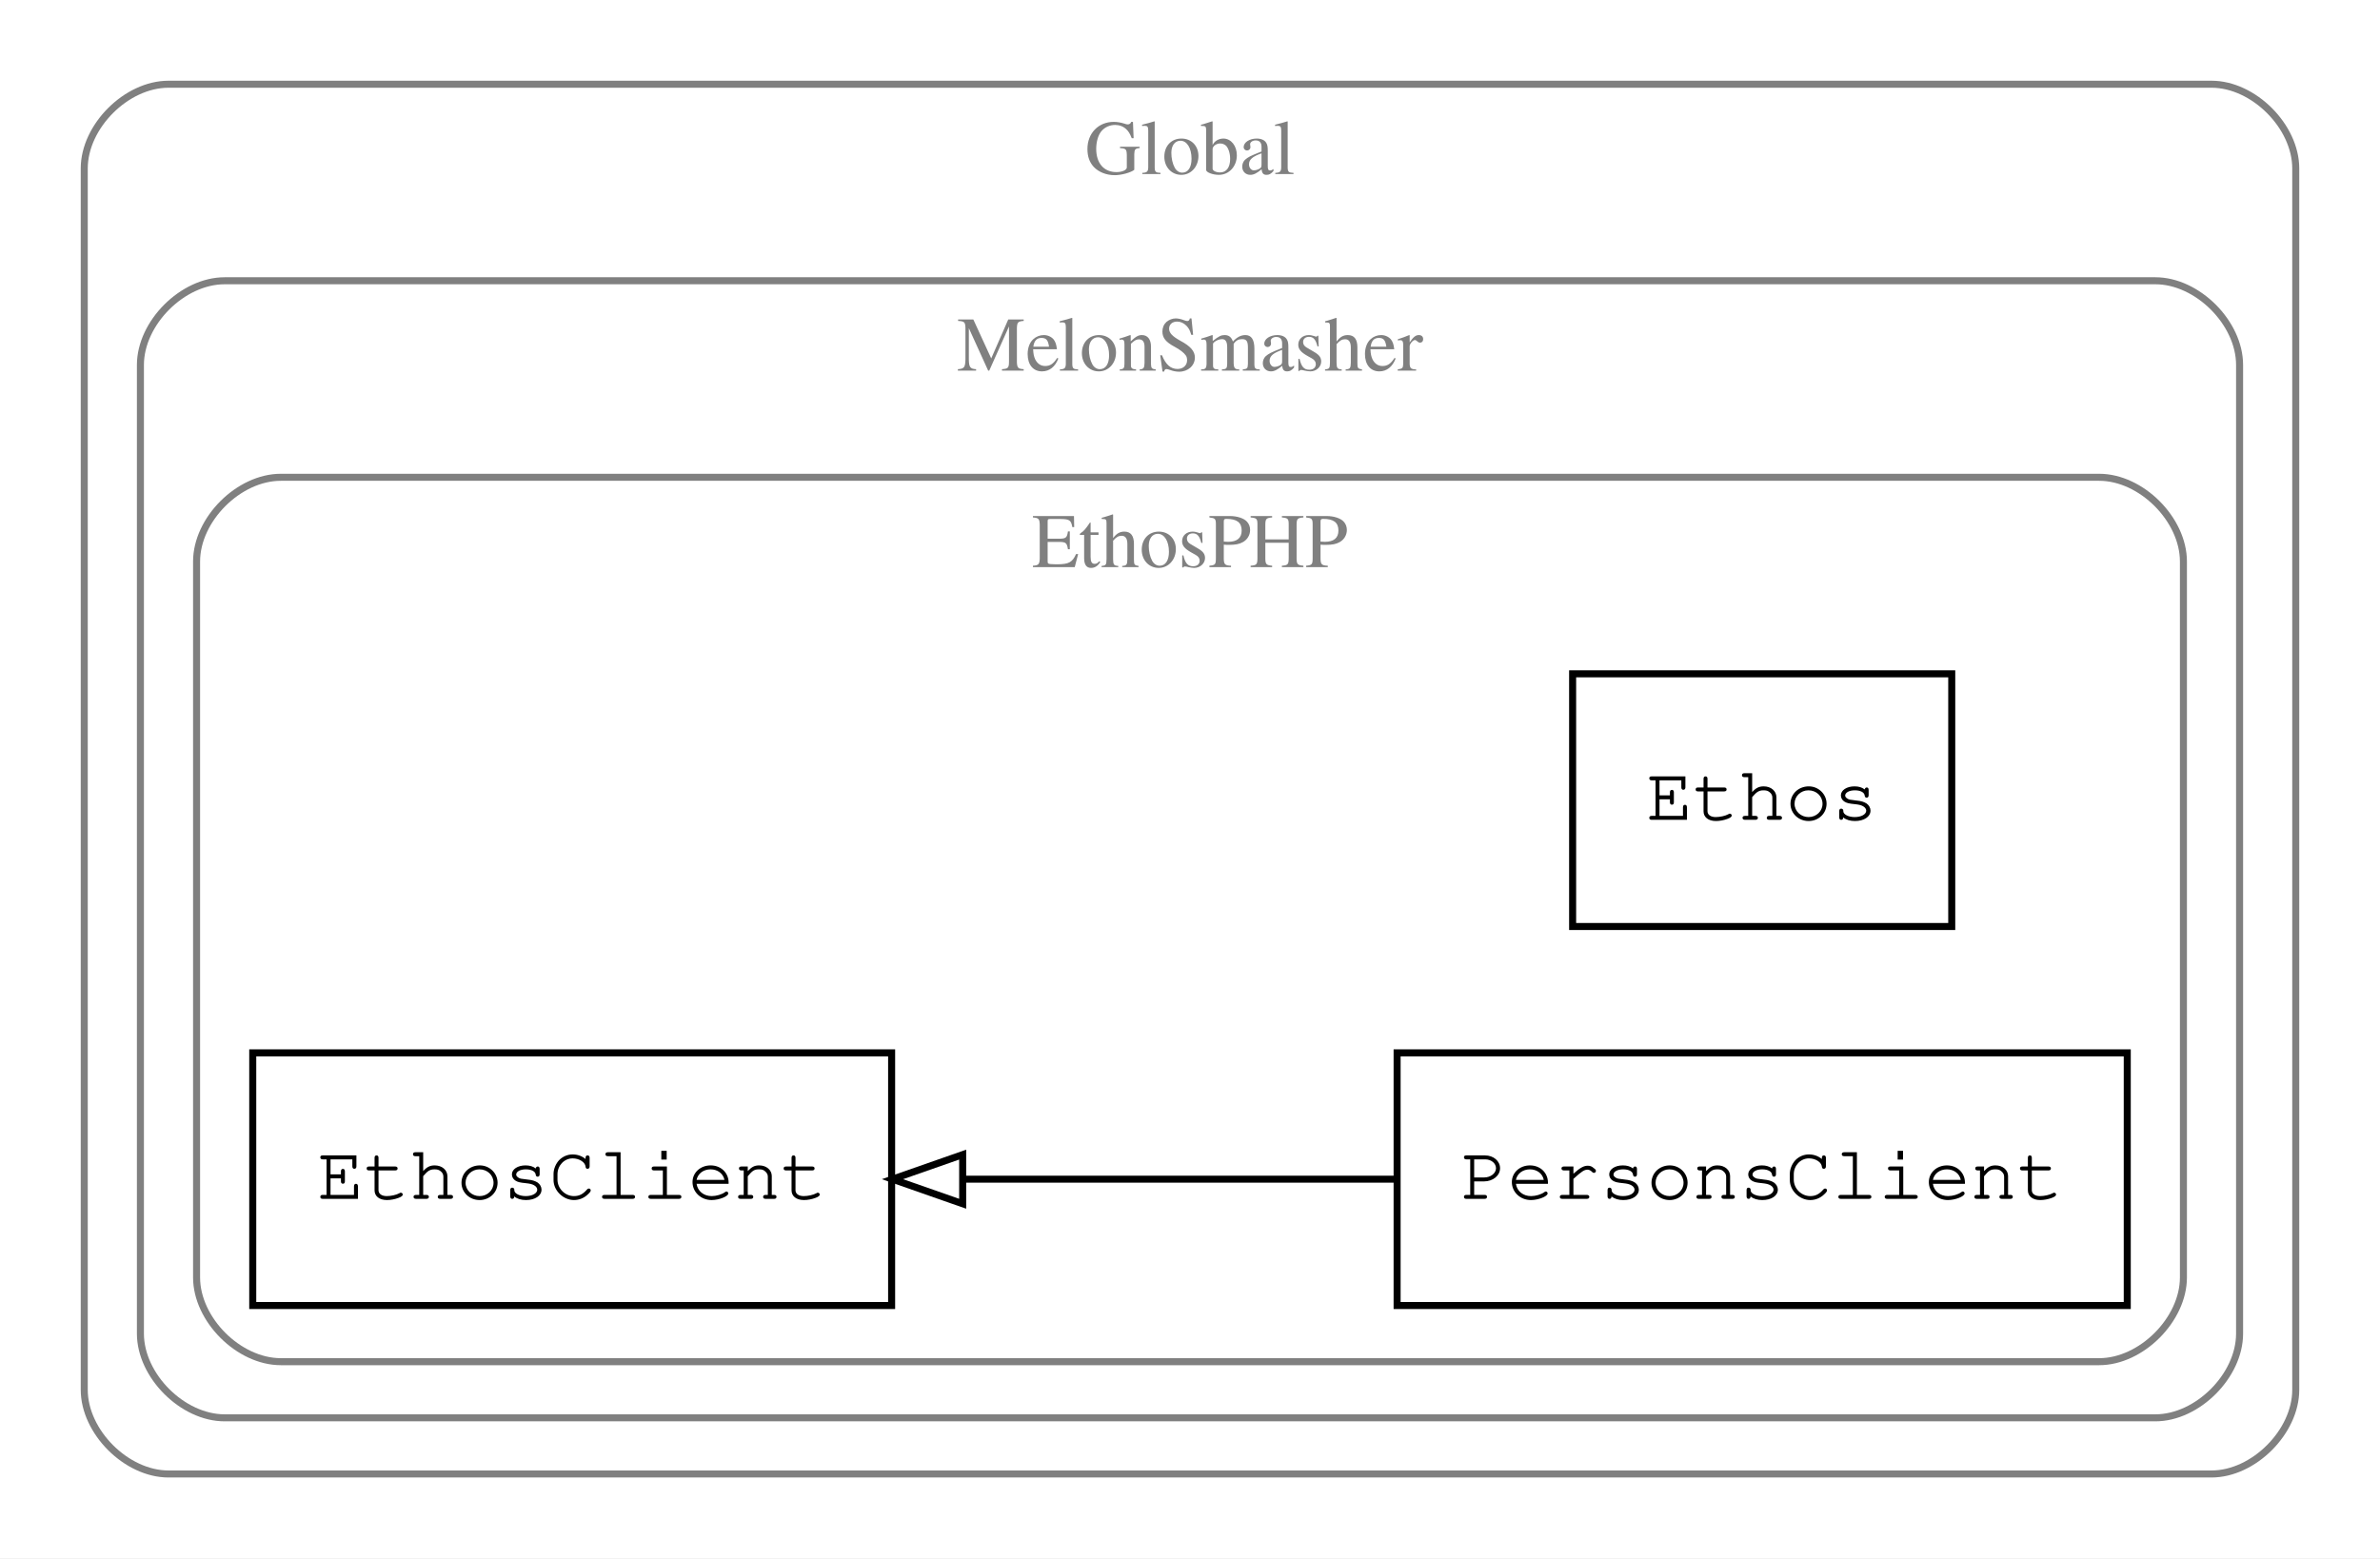
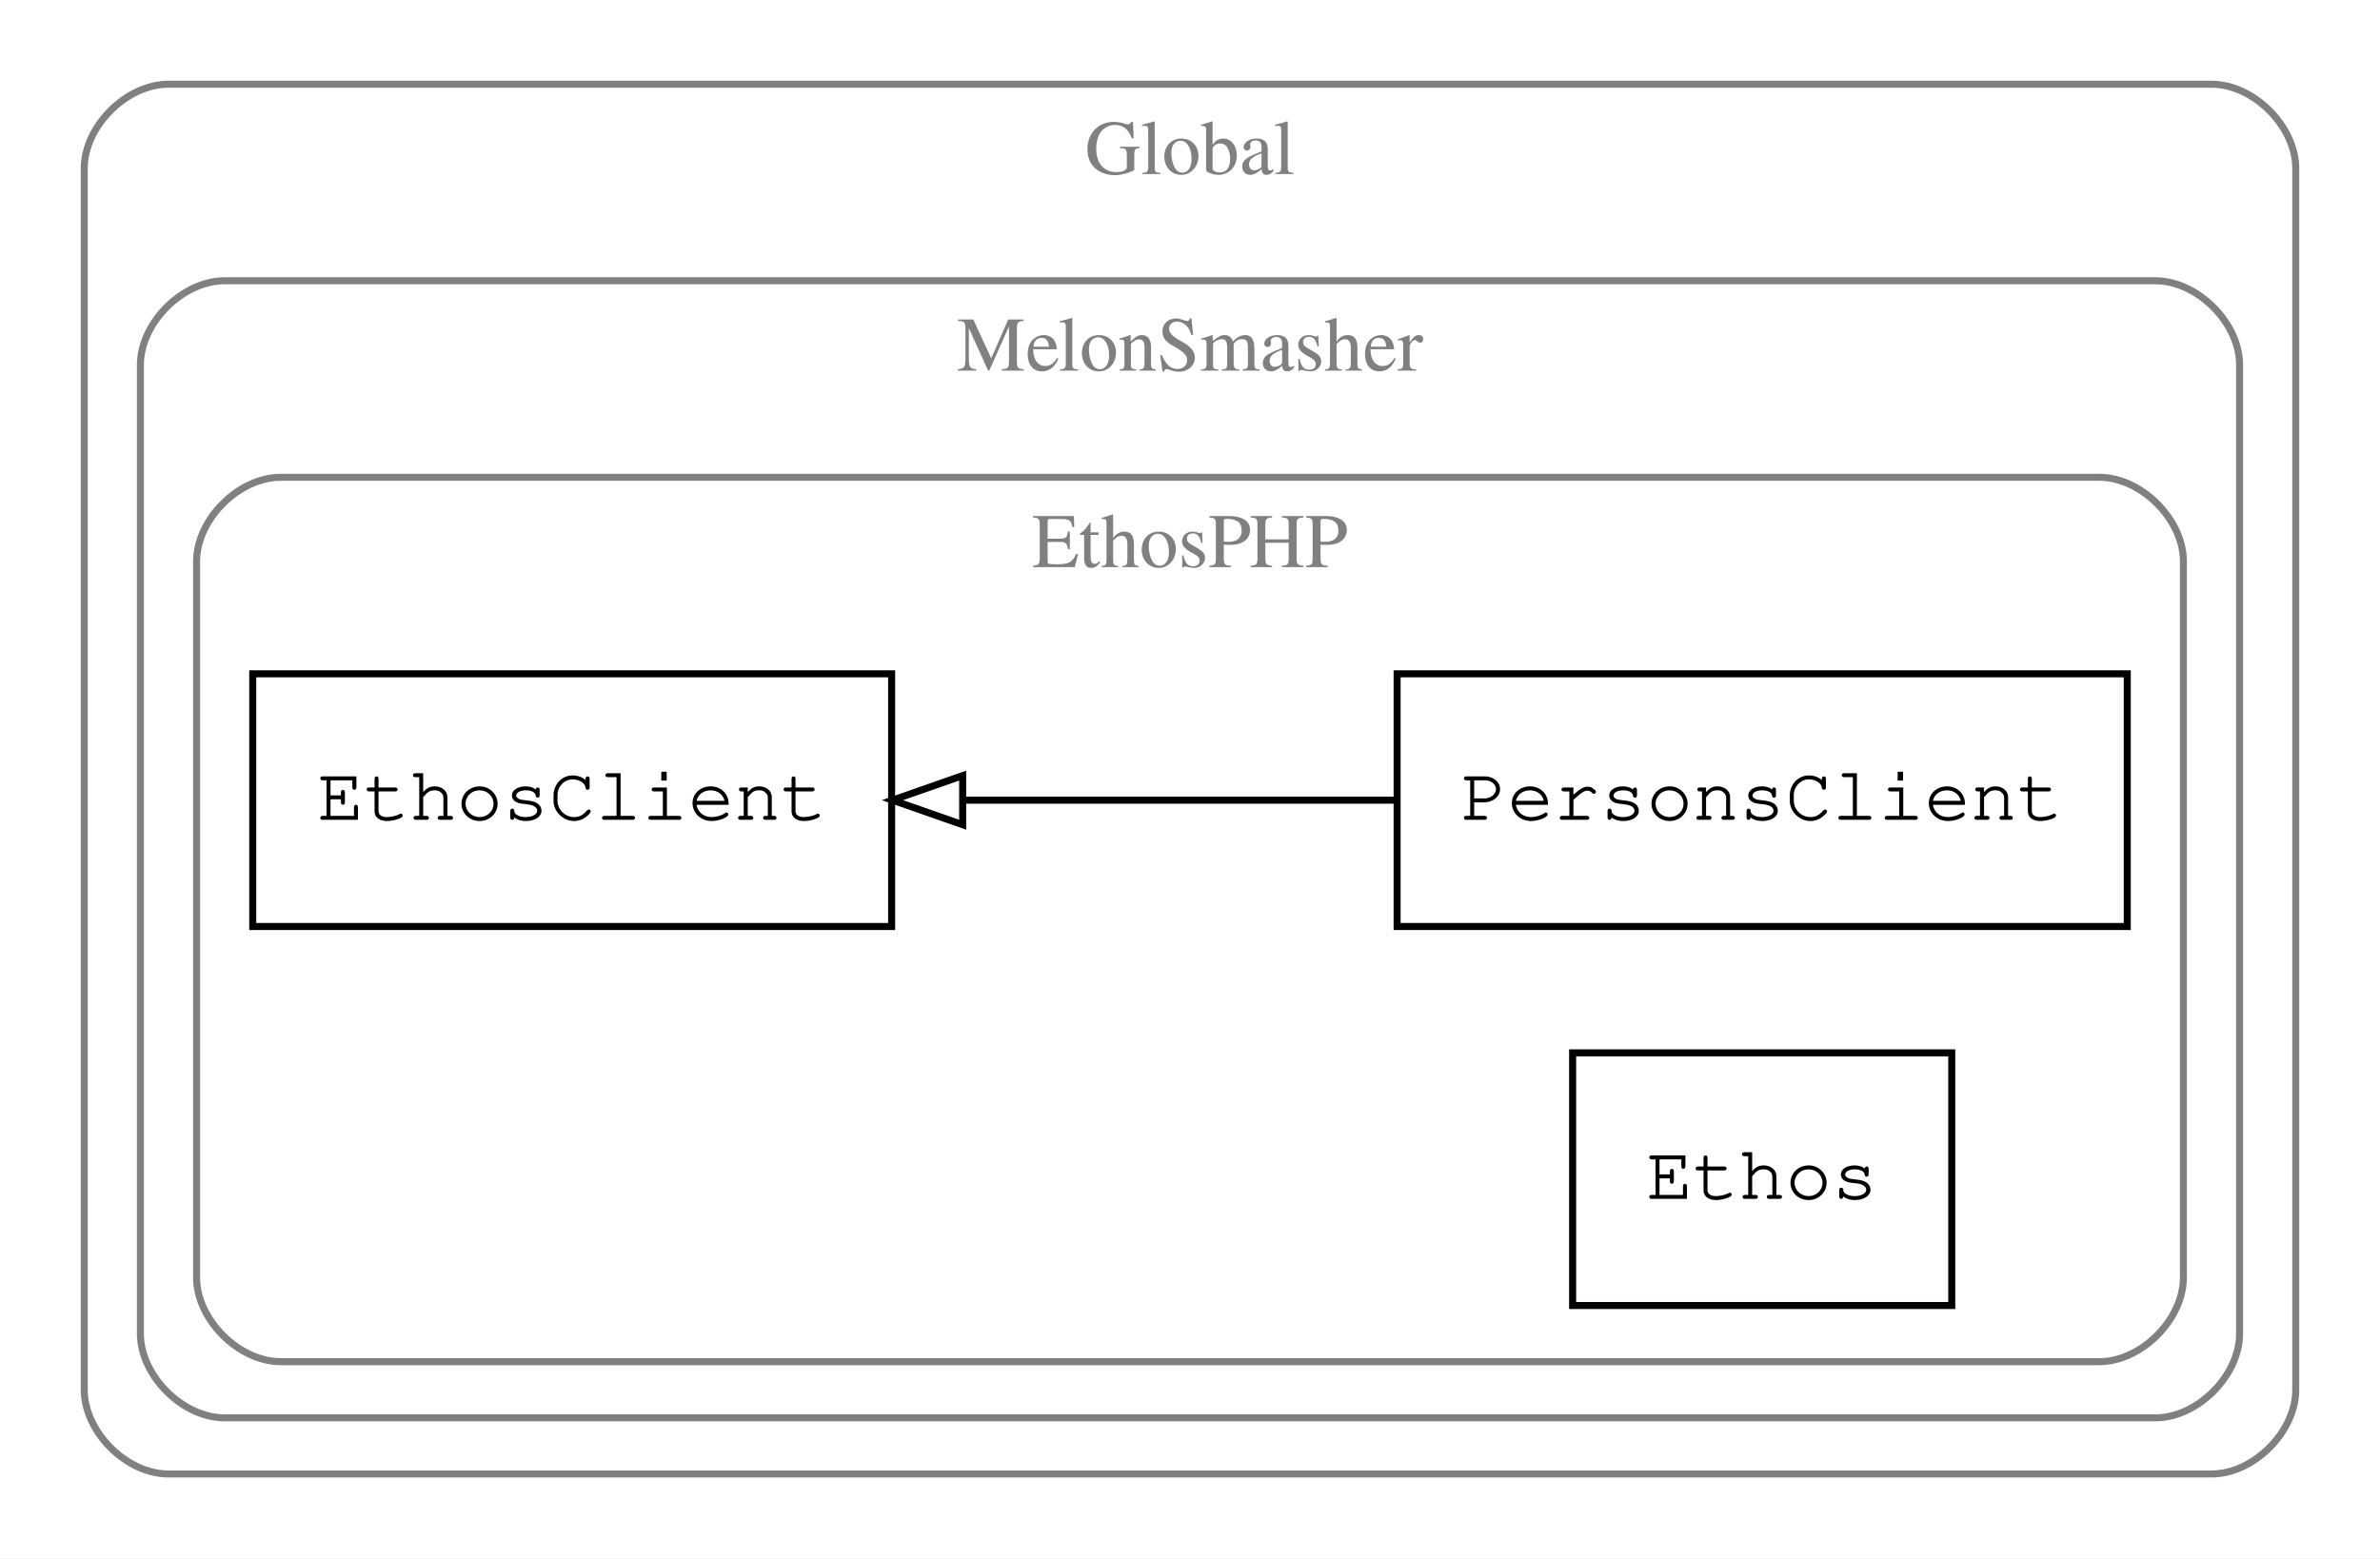
<svg xmlns="http://www.w3.org/2000/svg" width="339pt" height="222pt" viewBox="0.00 0.00 339.00 222.00">
  <g id="graph0" class="graph" transform="scale(1 1) rotate(0) translate(4 218)">
    <polygon fill="white" stroke="transparent" points="-4,4 -4,-218 335,-218 335,4 -4,4" />
    <g id="clust1" class="cluster">
      <path fill="none" stroke="gray" d="M20,-8C20,-8 311,-8 311,-8 317,-8 323,-14 323,-20 323,-20 323,-194 323,-194 323,-200 317,-206 311,-206 311,-206 20,-206 20,-206 14,-206 8,-200 8,-194 8,-194 8,-20 8,-20 8,-14 14,-8 20,-8" />
      <text text-anchor="middle" x="165.5" y="-193.2" font-family="Times,serif" font-size="11.00" fill="gray">Global</text>
    </g>
    <g id="clust2" class="cluster">
      <path fill="none" stroke="gray" d="M28,-16C28,-16 303,-16 303,-16 309,-16 315,-22 315,-28 315,-28 315,-166 315,-166 315,-172 309,-178 303,-178 303,-178 28,-178 28,-178 22,-178 16,-172 16,-166 16,-166 16,-28 16,-28 16,-22 22,-16 28,-16" />
      <text text-anchor="middle" x="165.5" y="-165.2" font-family="Times,serif" font-size="11.00" fill="gray">MelonSmasher</text>
    </g>
    <g id="clust3" class="cluster">
      <path fill="none" stroke="gray" d="M36,-24C36,-24 295,-24 295,-24 301,-24 307,-30 307,-36 307,-36 307,-138 307,-138 307,-144 301,-150 295,-150 295,-150 36,-150 36,-150 30,-150 24,-144 24,-138 24,-138 24,-36 24,-36 24,-30 30,-24 36,-24" />
      <text text-anchor="middle" x="165.5" y="-137.2" font-family="Times,serif" font-size="11.00" fill="gray">EthosPHP</text>
    </g>
    <g id="node1" class="node">
-       <polygon fill="none" stroke="black" points="274,-122 220,-122 220,-86 274,-86 274,-122" />
-       <text text-anchor="middle" x="247" y="-101.2" font-family="Courier,monospace" font-size="11.00">Ethos</text>
+       <polygon fill="none" stroke="black" points="299,-122 195,-122 195,-86 299,-86 299,-122" />
+       <text text-anchor="middle" x="247" y="-101.2" font-family="Courier,monospace" font-size="11.00">PersonsClient</text>
    </g>
    <g id="node2" class="node">
-       <polygon fill="none" stroke="black" points="123,-68 32,-68 32,-32 123,-32 123,-68" />
-       <text text-anchor="middle" x="77.5" y="-47.2" font-family="Courier,monospace" font-size="11.00">EthosClient</text>
+       <polygon fill="none" stroke="black" points="123,-122 32,-122 32,-86 123,-86 123,-122" />
+       <text text-anchor="middle" x="77.5" y="-101.2" font-family="Courier,monospace" font-size="11.00">EthosClient</text>
+     </g>
+     <g id="edge1" class="edge">
+       <path fill="none" stroke="black" d="M194.83,-104C175.34,-104 153.05,-104 133.23,-104" />
+       <polygon fill="none" stroke="black" points="133.12,-100.5 123.12,-104 133.12,-107.5 133.12,-100.5" />
    </g>
    <g id="node3" class="node">
-       <polygon fill="none" stroke="black" points="299,-68 195,-68 195,-32 299,-32 299,-68" />
-       <text text-anchor="middle" x="247" y="-47.2" font-family="Courier,monospace" font-size="11.00">PersonsClient</text>
-     </g>
-     <g id="edge1" class="edge">
-       <path fill="none" stroke="black" d="M194.83,-50C175.34,-50 153.05,-50 133.23,-50" />
-       <polygon fill="none" stroke="black" points="133.12,-46.5 123.12,-50 133.12,-53.5 133.12,-46.5" />
+       <polygon fill="none" stroke="black" points="274,-68 220,-68 220,-32 274,-32 274,-68" />
+       <text text-anchor="middle" x="247" y="-47.2" font-family="Courier,monospace" font-size="11.00">Ethos</text>
    </g>
  </g>
</svg>
